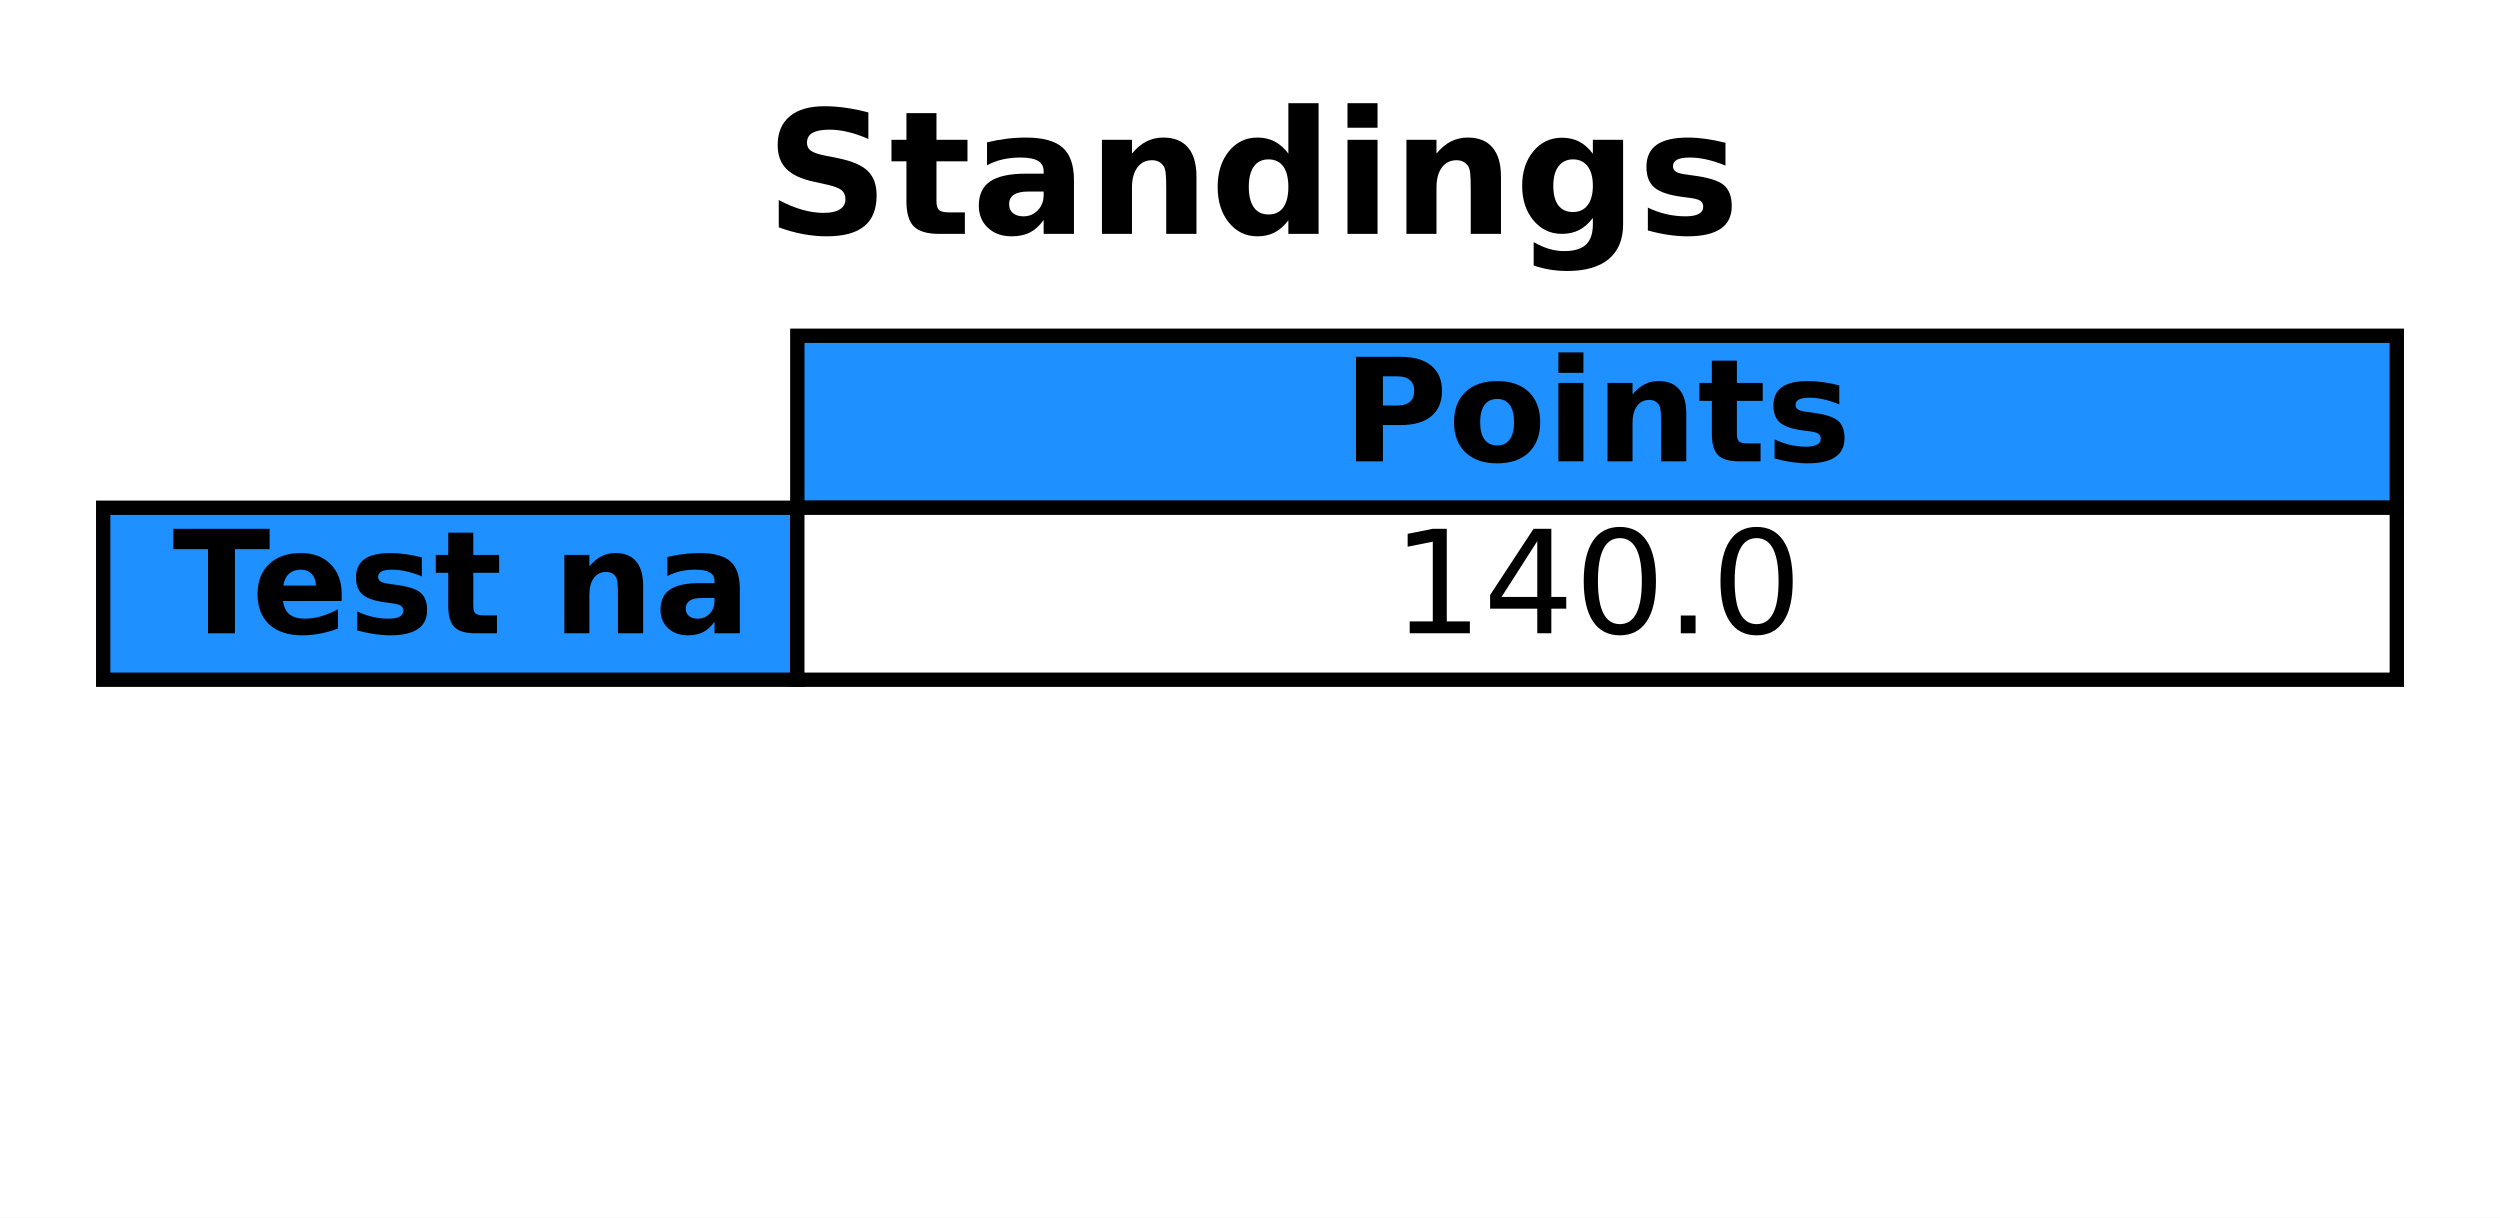
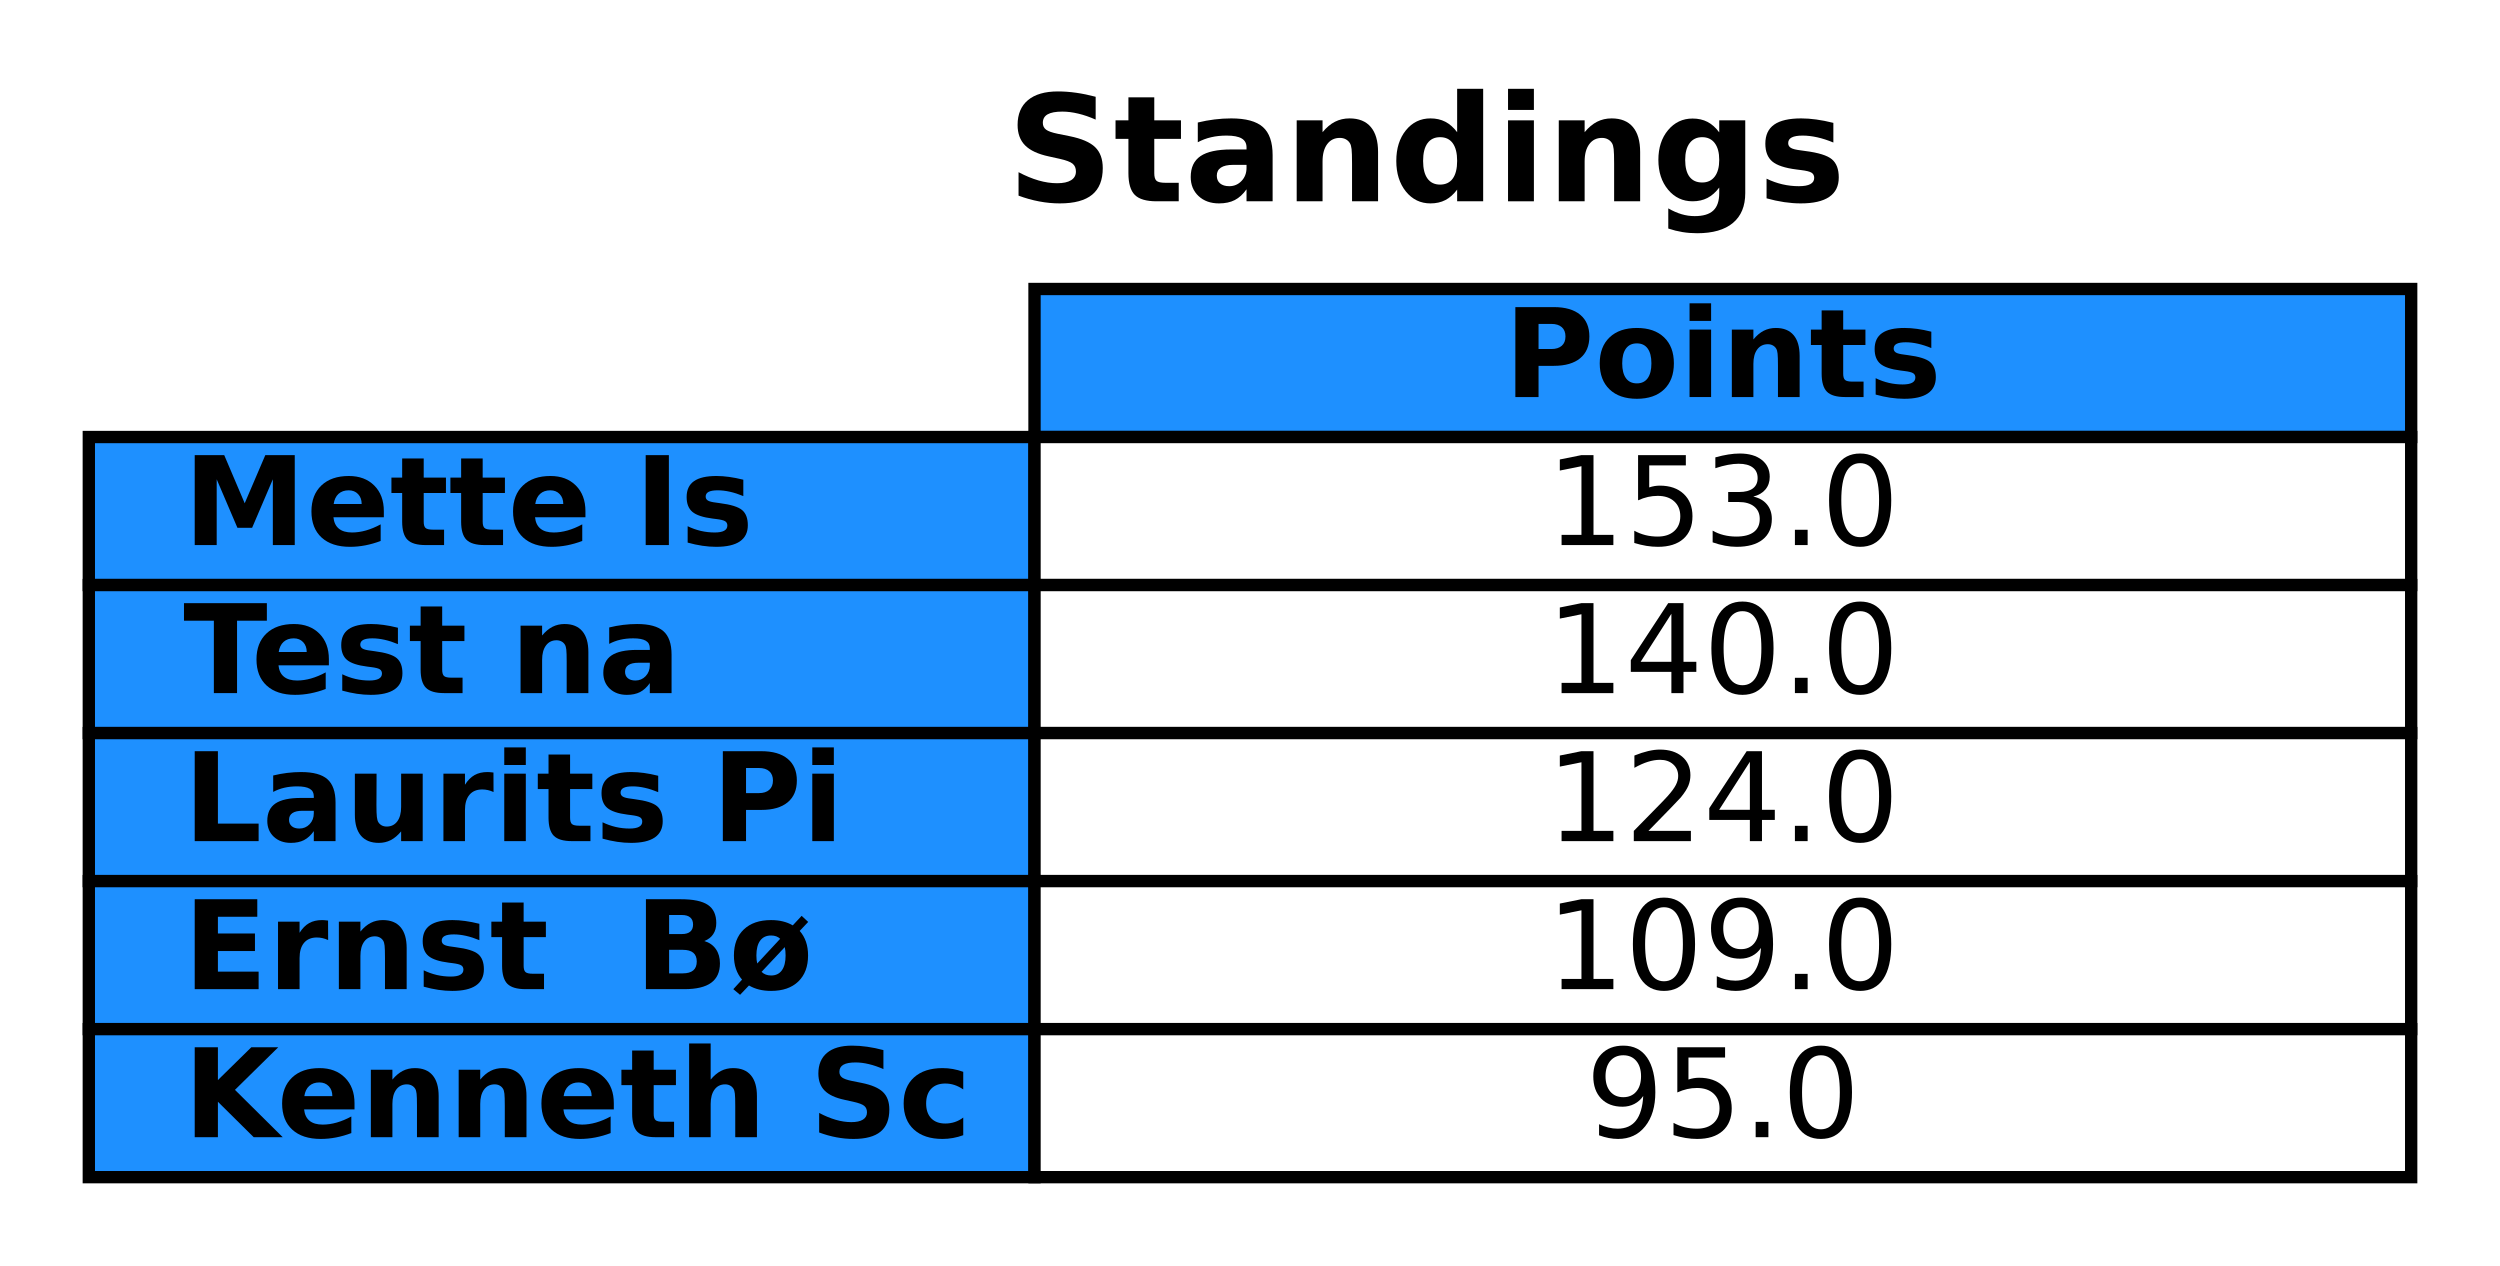
- <svg xmlns="http://www.w3.org/2000/svg" xmlns:xlink="http://www.w3.org/1999/xlink" width="174.431pt" height="84.958pt" viewBox="0 0 174.431 84.958" version="1.1">
+ <svg xmlns="http://www.w3.org/2000/svg" xmlns:xlink="http://www.w3.org/1999/xlink" width="202.663pt" height="102.627pt" viewBox="0 0 202.663 102.627" version="1.1">
  <defs>
    <style type="text/css">*{stroke-linejoin: round; stroke-linecap: butt}</style>
  </defs>
  <g id="figure_1">
    <g id="patch_1">
-       <path d="M 0 84.958  L 174.431 84.958  L 174.431 0  L 0 0  z " style="fill: #ffffff" />
+       <path d="M 0 102.627  L 202.663 102.627  L 202.663 -0  L 0 -0  z " style="fill: #ffffff" />
    </g>
    <g id="axes_1">
      <g id="table_1">
        <g id="patch_2">
-           <path d="M 55.631 35.427  L 167.231 35.427  L 167.231 23.427  L 55.631 23.427  z " style="fill: #1e90ff; stroke: #000000; stroke-linejoin: miter" />
+           <path d="M 83.863 35.427  L 195.463 35.427  L 195.463 23.427  L 83.863 23.427  z " style="fill: #1e90ff; stroke: #000000; stroke-linejoin: miter" />
        </g>
        <g id="text_1">
-           <g transform="translate(93.69219 32.1863) scale(0.1 -0.1)">
+           <g transform="translate(121.9241 32.1863) scale(0.1 -0.1)">
            <defs>
              <path id="DejaVuSans-Bold-50" d="M 588 4666  L 2584 4666  Q 3475 4666 3951 4270  Q 4428 3875 4428 3144  Q 4428 2409 3951 2014  Q 3475 1619 2584 1619  L 1791 1619  L 1791 0  L 588 0  L 588 4666  z M 1791 3794  L 1791 2491  L 2456 2491  Q 2806 2491 2997 2661  Q 3188 2831 3188 3144  Q 3188 3456 2997 3625  Q 2806 3794 2456 3794  L 1791 3794  z " transform="scale(0.015625)" />
              <path id="DejaVuSans-Bold-6f" d="M 2203 2784  Q 1831 2784 1636 2517  Q 1441 2250 1441 1747  Q 1441 1244 1636 976  Q 1831 709 2203 709  Q 2569 709 2762 976  Q 2956 1244 2956 1747  Q 2956 2250 2762 2517  Q 2569 2784 2203 2784  z M 2203 3584  Q 3106 3584 3614 3096  Q 4122 2609 4122 1747  Q 4122 884 3614 396  Q 3106 -91 2203 -91  Q 1297 -91 786 396  Q 275 884 275 1747  Q 275 2609 786 3096  Q 1297 3584 2203 3584  z " transform="scale(0.015625)" />
              <path id="DejaVuSans-Bold-69" d="M 538 3500  L 1656 3500  L 1656 0  L 538 0  L 538 3500  z M 538 4863  L 1656 4863  L 1656 3950  L 538 3950  L 538 4863  z " transform="scale(0.015625)" />
              <path id="DejaVuSans-Bold-6e" d="M 4056 2131  L 4056 0  L 2931 0  L 2931 347  L 2931 1631  Q 2931 2084 2911 2256  Q 2891 2428 2841 2509  Q 2775 2619 2662 2680  Q 2550 2741 2406 2741  Q 2056 2741 1856 2470  Q 1656 2200 1656 1722  L 1656 0  L 538 0  L 538 3500  L 1656 3500  L 1656 2988  Q 1909 3294 2193 3439  Q 2478 3584 2822 3584  Q 3428 3584 3742 3212  Q 4056 2841 4056 2131  z " transform="scale(0.015625)" />
              <path id="DejaVuSans-Bold-74" d="M 1759 4494  L 1759 3500  L 2913 3500  L 2913 2700  L 1759 2700  L 1759 1216  Q 1759 972 1856 886  Q 1953 800 2241 800  L 2816 800  L 2816 0  L 1856 0  Q 1194 0 917 276  Q 641 553 641 1216  L 641 2700  L 84 2700  L 84 3500  L 641 3500  L 641 4494  L 1759 4494  z " transform="scale(0.015625)" />
              <path id="DejaVuSans-Bold-73" d="M 3272 3391  L 3272 2541  Q 2913 2691 2578 2766  Q 2244 2841 1947 2841  Q 1628 2841 1473 2761  Q 1319 2681 1319 2516  Q 1319 2381 1436 2309  Q 1553 2238 1856 2203  L 2053 2175  Q 2913 2066 3209 1816  Q 3506 1566 3506 1031  Q 3506 472 3093 190  Q 2681 -91 1863 -91  Q 1516 -91 1145 -36  Q 775 19 384 128  L 384 978  Q 719 816 1070 734  Q 1422 653 1784 653  Q 2113 653 2278 743  Q 2444 834 2444 1013  Q 2444 1163 2330 1236  Q 2216 1309 1875 1350  L 1678 1375  Q 931 1469 631 1722  Q 331 1975 331 2491  Q 331 3047 712 3315  Q 1094 3584 1881 3584  Q 2191 3584 2531 3537  Q 2872 3491 3272 3391  z " transform="scale(0.015625)" />
            </defs>
            <use xlink:href="#DejaVuSans-Bold-50" />
            <use xlink:href="#DejaVuSans-Bold-6f" x="73.291" />
            <use xlink:href="#DejaVuSans-Bold-69" x="141.992" />
            <use xlink:href="#DejaVuSans-Bold-6e" x="176.27" />
            <use xlink:href="#DejaVuSans-Bold-74" x="247.461" />
            <use xlink:href="#DejaVuSans-Bold-73" x="295.264" />
          </g>
        </g>
        <g id="patch_3">
-           <path d="M 7.2 47.427  L 55.631 47.427  L 55.631 35.427  L 7.2 35.427  z " style="fill: #1e90ff; stroke: #000000; stroke-linejoin: miter" />
+           <path d="M 7.2 47.427  L 83.863 47.427  L 83.863 35.427  L 7.2 35.427  z " style="fill: #1e90ff; stroke: #000000; stroke-linejoin: miter" />
        </g>
        <g id="text_2">
-           <g transform="translate(12.04312 44.1863) scale(0.1 -0.1)">
-             <defs>
-               <path id="DejaVuSans-Bold-54" d="M 31 4666  L 4331 4666  L 4331 3756  L 2784 3756  L 2784 0  L 1581 0  L 1581 3756  L 31 3756  L 31 4666  z " transform="scale(0.015625)" />
+           <g transform="translate(14.86631 44.1863) scale(0.1 -0.1)">
+             <defs>
+               <path id="DejaVuSans-Bold-4d" d="M 588 4666  L 2119 4666  L 3181 2169  L 4250 4666  L 5778 4666  L 5778 0  L 4641 0  L 4641 3413  L 3566 897  L 2803 897  L 1728 3413  L 1728 0  L 588 0  L 588 4666  z " transform="scale(0.015625)" />
              <path id="DejaVuSans-Bold-65" d="M 4031 1759  L 4031 1441  L 1416 1441  Q 1456 1047 1700 850  Q 1944 653 2381 653  Q 2734 653 3104 758  Q 3475 863 3866 1075  L 3866 213  Q 3469 63 3072 -14  Q 2675 -91 2278 -91  Q 1328 -91 801 392  Q 275 875 275 1747  Q 275 2603 792 3093  Q 1309 3584 2216 3584  Q 3041 3584 3536 3087  Q 4031 2591 4031 1759  z M 2881 2131  Q 2881 2450 2695 2645  Q 2509 2841 2209 2841  Q 1884 2841 1681 2658  Q 1478 2475 1428 2131  L 2881 2131  z " transform="scale(0.015625)" />
              <path id="DejaVuSans-Bold-20" transform="scale(0.015625)" />
+               <path id="DejaVuSans-Bold-49" d="M 588 4666  L 1791 4666  L 1791 0  L 588 0  L 588 4666  z " transform="scale(0.015625)" />
+             </defs>
+             <use xlink:href="#DejaVuSans-Bold-4d" />
+             <use xlink:href="#DejaVuSans-Bold-65" x="99.512" />
+             <use xlink:href="#DejaVuSans-Bold-74" x="167.334" />
+             <use xlink:href="#DejaVuSans-Bold-74" x="215.137" />
+             <use xlink:href="#DejaVuSans-Bold-65" x="262.939" />
+             <use xlink:href="#DejaVuSans-Bold-20" x="330.762" />
+             <use xlink:href="#DejaVuSans-Bold-49" x="365.576" />
+             <use xlink:href="#DejaVuSans-Bold-73" x="402.783" />
+           </g>
+         </g>
+         <g id="patch_4">
+           <path d="M 83.863 47.427  L 195.463 47.427  L 195.463 35.427  L 83.863 35.427  z " style="fill: #ffffff; stroke: #000000; stroke-linejoin: miter" />
+         </g>
+         <g id="text_3">
+           <g transform="translate(125.3491 44.1863) scale(0.1 -0.1)">
+             <defs>
+               <path id="DejaVuSans-31" d="M 794 531  L 1825 531  L 1825 4091  L 703 3866  L 703 4441  L 1819 4666  L 2450 4666  L 2450 531  L 3481 531  L 3481 0  L 794 0  L 794 531  z " transform="scale(0.015625)" />
+               <path id="DejaVuSans-35" d="M 691 4666  L 3169 4666  L 3169 4134  L 1269 4134  L 1269 2991  Q 1406 3038 1543 3061  Q 1681 3084 1819 3084  Q 2600 3084 3056 2656  Q 3513 2228 3513 1497  Q 3513 744 3044 326  Q 2575 -91 1722 -91  Q 1428 -91 1123 -41  Q 819 9 494 109  L 494 744  Q 775 591 1075 516  Q 1375 441 1709 441  Q 2250 441 2565 725  Q 2881 1009 2881 1497  Q 2881 1984 2565 2268  Q 2250 2553 1709 2553  Q 1456 2553 1204 2497  Q 953 2441 691 2322  L 691 4666  z " transform="scale(0.015625)" />
+               <path id="DejaVuSans-33" d="M 2597 2516  Q 3050 2419 3304 2112  Q 3559 1806 3559 1356  Q 3559 666 3084 287  Q 2609 -91 1734 -91  Q 1441 -91 1130 -33  Q 819 25 488 141  L 488 750  Q 750 597 1062 519  Q 1375 441 1716 441  Q 2309 441 2620 675  Q 2931 909 2931 1356  Q 2931 1769 2642 2001  Q 2353 2234 1838 2234  L 1294 2234  L 1294 2753  L 1863 2753  Q 2328 2753 2575 2939  Q 2822 3125 2822 3475  Q 2822 3834 2567 4026  Q 2313 4219 1838 4219  Q 1578 4219 1281 4162  Q 984 4106 628 3988  L 628 4550  Q 988 4650 1302 4700  Q 1616 4750 1894 4750  Q 2613 4750 3031 4423  Q 3450 4097 3450 3541  Q 3450 3153 3228 2886  Q 3006 2619 2597 2516  z " transform="scale(0.015625)" />
+               <path id="DejaVuSans-2e" d="M 684 794  L 1344 794  L 1344 0  L 684 0  L 684 794  z " transform="scale(0.015625)" />
+               <path id="DejaVuSans-30" d="M 2034 4250  Q 1547 4250 1301 3770  Q 1056 3291 1056 2328  Q 1056 1369 1301 889  Q 1547 409 2034 409  Q 2525 409 2770 889  Q 3016 1369 3016 2328  Q 3016 3291 2770 3770  Q 2525 4250 2034 4250  z M 2034 4750  Q 2819 4750 3233 4129  Q 3647 3509 3647 2328  Q 3647 1150 3233 529  Q 2819 -91 2034 -91  Q 1250 -91 836 529  Q 422 1150 422 2328  Q 422 3509 836 4129  Q 1250 4750 2034 4750  z " transform="scale(0.015625)" />
+             </defs>
+             <use xlink:href="#DejaVuSans-31" />
+             <use xlink:href="#DejaVuSans-35" x="63.623" />
+             <use xlink:href="#DejaVuSans-33" x="127.246" />
+             <use xlink:href="#DejaVuSans-2e" x="190.869" />
+             <use xlink:href="#DejaVuSans-30" x="222.656" />
+           </g>
+         </g>
+         <g id="patch_5">
+           <path d="M 7.2 59.427  L 83.863 59.427  L 83.863 47.427  L 7.2 47.427  z " style="fill: #1e90ff; stroke: #000000; stroke-linejoin: miter" />
+         </g>
+         <g id="text_4">
+           <g transform="translate(14.86631 56.1863) scale(0.1 -0.1)">
+             <defs>
+               <path id="DejaVuSans-Bold-54" d="M 31 4666  L 4331 4666  L 4331 3756  L 2784 3756  L 2784 0  L 1581 0  L 1581 3756  L 31 3756  L 31 4666  z " transform="scale(0.015625)" />
              <path id="DejaVuSans-Bold-61" d="M 2106 1575  Q 1756 1575 1579 1456  Q 1403 1338 1403 1106  Q 1403 894 1545 773  Q 1688 653 1941 653  Q 2256 653 2472 879  Q 2688 1106 2688 1447  L 2688 1575  L 2106 1575  z M 3816 1997  L 3816 0  L 2688 0  L 2688 519  Q 2463 200 2181 54  Q 1900 -91 1497 -91  Q 953 -91 614 226  Q 275 544 275 1050  Q 275 1666 698 1953  Q 1122 2241 2028 2241  L 2688 2241  L 2688 2328  Q 2688 2594 2478 2717  Q 2269 2841 1825 2841  Q 1466 2841 1156 2769  Q 847 2697 581 2553  L 581 3406  Q 941 3494 1303 3539  Q 1666 3584 2028 3584  Q 2975 3584 3395 3211  Q 3816 2838 3816 1997  z " transform="scale(0.015625)" />
            </defs>
            <use xlink:href="#DejaVuSans-Bold-54" />
            <use xlink:href="#DejaVuSans-Bold-65" x="54.963" />
            <use xlink:href="#DejaVuSans-Bold-73" x="122.785" />
            <use xlink:href="#DejaVuSans-Bold-74" x="182.307" />
            <use xlink:href="#DejaVuSans-Bold-20" x="230.109" />
            <use xlink:href="#DejaVuSans-Bold-6e" x="264.924" />
            <use xlink:href="#DejaVuSans-Bold-61" x="336.115" />
          </g>
        </g>
-         <g id="patch_4">
-           <path d="M 55.631 47.427  L 167.231 47.427  L 167.231 35.427  L 55.631 35.427  z " style="fill: #ffffff; stroke: #000000; stroke-linejoin: miter" />
-         </g>
-         <g id="text_3">
-           <g transform="translate(97.11719 44.1863) scale(0.1 -0.1)">
-             <defs>
-               <path id="DejaVuSans-31" d="M 794 531  L 1825 531  L 1825 4091  L 703 3866  L 703 4441  L 1819 4666  L 2450 4666  L 2450 531  L 3481 531  L 3481 0  L 794 0  L 794 531  z " transform="scale(0.015625)" />
+         <g id="patch_6">
+           <path d="M 83.863 59.427  L 195.463 59.427  L 195.463 47.427  L 83.863 47.427  z " style="fill: #ffffff; stroke: #000000; stroke-linejoin: miter" />
+         </g>
+         <g id="text_5">
+           <g transform="translate(125.3491 56.1863) scale(0.1 -0.1)">
+             <defs>
              <path id="DejaVuSans-34" d="M 2419 4116  L 825 1625  L 2419 1625  L 2419 4116  z M 2253 4666  L 3047 4666  L 3047 1625  L 3713 1625  L 3713 1100  L 3047 1100  L 3047 0  L 2419 0  L 2419 1100  L 313 1100  L 313 1709  L 2253 4666  z " transform="scale(0.015625)" />
-               <path id="DejaVuSans-30" d="M 2034 4250  Q 1547 4250 1301 3770  Q 1056 3291 1056 2328  Q 1056 1369 1301 889  Q 1547 409 2034 409  Q 2525 409 2770 889  Q 3016 1369 3016 2328  Q 3016 3291 2770 3770  Q 2525 4250 2034 4250  z M 2034 4750  Q 2819 4750 3233 4129  Q 3647 3509 3647 2328  Q 3647 1150 3233 529  Q 2819 -91 2034 -91  Q 1250 -91 836 529  Q 422 1150 422 2328  Q 422 3509 836 4129  Q 1250 4750 2034 4750  z " transform="scale(0.015625)" />
-               <path id="DejaVuSans-2e" d="M 684 794  L 1344 794  L 1344 0  L 684 0  L 684 794  z " transform="scale(0.015625)" />
            </defs>
            <use xlink:href="#DejaVuSans-31" />
            <use xlink:href="#DejaVuSans-34" x="63.623" />
            <use xlink:href="#DejaVuSans-30" x="127.246" />
            <use xlink:href="#DejaVuSans-2e" x="190.869" />
            <use xlink:href="#DejaVuSans-30" x="222.656" />
          </g>
        </g>
+         <g id="patch_7">
+           <path d="M 7.2 71.427  L 83.863 71.427  L 83.863 59.427  L 7.2 59.427  z " style="fill: #1e90ff; stroke: #000000; stroke-linejoin: miter" />
+         </g>
+         <g id="text_6">
+           <g transform="translate(14.86631 68.1863) scale(0.1 -0.1)">
+             <defs>
+               <path id="DejaVuSans-Bold-4c" d="M 588 4666  L 1791 4666  L 1791 909  L 3903 909  L 3903 0  L 588 0  L 588 4666  z " transform="scale(0.015625)" />
+               <path id="DejaVuSans-Bold-75" d="M 500 1363  L 500 3500  L 1625 3500  L 1625 3150  Q 1625 2866 1622 2436  Q 1619 2006 1619 1863  Q 1619 1441 1641 1255  Q 1663 1069 1716 984  Q 1784 875 1895 815  Q 2006 756 2150 756  Q 2500 756 2700 1025  Q 2900 1294 2900 1772  L 2900 3500  L 4019 3500  L 4019 0  L 2900 0  L 2900 506  Q 2647 200 2364 54  Q 2081 -91 1741 -91  Q 1134 -91 817 281  Q 500 653 500 1363  z " transform="scale(0.015625)" />
+               <path id="DejaVuSans-Bold-72" d="M 3138 2547  Q 2991 2616 2845 2648  Q 2700 2681 2553 2681  Q 2122 2681 1889 2404  Q 1656 2128 1656 1613  L 1656 0  L 538 0  L 538 3500  L 1656 3500  L 1656 2925  Q 1872 3269 2151 3426  Q 2431 3584 2822 3584  Q 2878 3584 2943 3579  Q 3009 3575 3134 3559  L 3138 2547  z " transform="scale(0.015625)" />
+             </defs>
+             <use xlink:href="#DejaVuSans-Bold-4c" />
+             <use xlink:href="#DejaVuSans-Bold-61" x="63.721" />
+             <use xlink:href="#DejaVuSans-Bold-75" x="131.201" />
+             <use xlink:href="#DejaVuSans-Bold-72" x="202.393" />
+             <use xlink:href="#DejaVuSans-Bold-69" x="251.709" />
+             <use xlink:href="#DejaVuSans-Bold-74" x="285.986" />
+             <use xlink:href="#DejaVuSans-Bold-73" x="333.789" />
+             <use xlink:href="#DejaVuSans-Bold-20" x="393.311" />
+             <use xlink:href="#DejaVuSans-Bold-50" x="428.125" />
+             <use xlink:href="#DejaVuSans-Bold-69" x="501.416" />
+           </g>
+         </g>
+         <g id="patch_8">
+           <path d="M 83.863 71.427  L 195.463 71.427  L 195.463 59.427  L 83.863 59.427  z " style="fill: #ffffff; stroke: #000000; stroke-linejoin: miter" />
+         </g>
+         <g id="text_7">
+           <g transform="translate(125.3491 68.1863) scale(0.1 -0.1)">
+             <defs>
+               <path id="DejaVuSans-32" d="M 1228 531  L 3431 531  L 3431 0  L 469 0  L 469 531  Q 828 903 1448 1529  Q 2069 2156 2228 2338  Q 2531 2678 2651 2914  Q 2772 3150 2772 3378  Q 2772 3750 2511 3984  Q 2250 4219 1831 4219  Q 1534 4219 1204 4116  Q 875 4013 500 3803  L 500 4441  Q 881 4594 1212 4672  Q 1544 4750 1819 4750  Q 2544 4750 2975 4387  Q 3406 4025 3406 3419  Q 3406 3131 3298 2873  Q 3191 2616 2906 2266  Q 2828 2175 2409 1742  Q 1991 1309 1228 531  z " transform="scale(0.015625)" />
+             </defs>
+             <use xlink:href="#DejaVuSans-31" />
+             <use xlink:href="#DejaVuSans-32" x="63.623" />
+             <use xlink:href="#DejaVuSans-34" x="127.246" />
+             <use xlink:href="#DejaVuSans-2e" x="190.869" />
+             <use xlink:href="#DejaVuSans-30" x="222.656" />
+           </g>
+         </g>
+         <g id="patch_9">
+           <path d="M 7.2 83.427  L 83.863 83.427  L 83.863 71.427  L 7.2 71.427  z " style="fill: #1e90ff; stroke: #000000; stroke-linejoin: miter" />
+         </g>
+         <g id="text_8">
+           <g transform="translate(14.86631 80.1863) scale(0.1 -0.1)">
+             <defs>
+               <path id="DejaVuSans-Bold-45" d="M 588 4666  L 3834 4666  L 3834 3756  L 1791 3756  L 1791 2888  L 3713 2888  L 3713 1978  L 1791 1978  L 1791 909  L 3903 909  L 3903 0  L 588 0  L 588 4666  z " transform="scale(0.015625)" />
+               <path id="DejaVuSans-Bold-42" d="M 2456 2859  Q 2741 2859 2887 2984  Q 3034 3109 3034 3353  Q 3034 3594 2887 3720  Q 2741 3847 2456 3847  L 1791 3847  L 1791 2859  L 2456 2859  z M 2497 819  Q 2859 819 3042 972  Q 3225 1125 3225 1434  Q 3225 1738 3044 1889  Q 2863 2041 2497 2041  L 1791 2041  L 1791 819  L 2497 819  z M 3616 2497  Q 4003 2384 4215 2081  Q 4428 1778 4428 1338  Q 4428 663 3972 331  Q 3516 0 2584 0  L 588 0  L 588 4666  L 2394 4666  Q 3366 4666 3802 4372  Q 4238 4078 4238 3431  Q 4238 3091 4078 2852  Q 3919 2613 3616 2497  z " transform="scale(0.015625)" />
+               <path id="DejaVuSans-Bold-f8" d="M 2675 2613  Q 2584 2700 2467 2742  Q 2350 2784 2203 2784  Q 1831 2784 1636 2517  Q 1441 2250 1441 1747  Q 1441 1619 1452 1517  Q 1463 1416 1484 1331  L 2675 2613  z M 1709 897  Q 1806 803 1929 756  Q 2053 709 2203 709  Q 2569 709 2762 976  Q 2956 1244 2956 1747  Q 2956 1881 2945 1986  Q 2934 2091 2913 2181  L 1709 897  z M 697 494  Q 488 738 381 1050  Q 275 1363 275 1747  Q 275 2609 786 3096  Q 1297 3584 2203 3584  Q 2534 3584 2814 3515  Q 3094 3447 3328 3309  L 3788 3803  L 4128 3488  L 3688 3022  Q 3906 2772 4014 2456  Q 4122 2141 4122 1747  Q 4122 884 3614 396  Q 3106 -91 2203 -91  Q 1866 -91 1581 -20  Q 1297 50 1056 191  L 594 -294  L 244 0  L 697 494  z " transform="scale(0.015625)" />
+             </defs>
+             <use xlink:href="#DejaVuSans-Bold-45" />
+             <use xlink:href="#DejaVuSans-Bold-72" x="68.311" />
+             <use xlink:href="#DejaVuSans-Bold-6e" x="117.627" />
+             <use xlink:href="#DejaVuSans-Bold-73" x="188.818" />
+             <use xlink:href="#DejaVuSans-Bold-74" x="248.34" />
+             <use xlink:href="#DejaVuSans-Bold-20" x="296.143" />
+             <use xlink:href="#DejaVuSans-Bold-20" x="330.957" />
+             <use xlink:href="#DejaVuSans-Bold-42" x="365.771" />
+             <use xlink:href="#DejaVuSans-Bold-f8" x="441.992" />
+           </g>
+         </g>
+         <g id="patch_10">
+           <path d="M 83.863 83.427  L 195.463 83.427  L 195.463 71.427  L 83.863 71.427  z " style="fill: #ffffff; stroke: #000000; stroke-linejoin: miter" />
+         </g>
+         <g id="text_9">
+           <g transform="translate(125.3491 80.1863) scale(0.1 -0.1)">
+             <defs>
+               <path id="DejaVuSans-39" d="M 703 97  L 703 672  Q 941 559 1184 500  Q 1428 441 1663 441  Q 2288 441 2617 861  Q 2947 1281 2994 2138  Q 2813 1869 2534 1725  Q 2256 1581 1919 1581  Q 1219 1581 811 2004  Q 403 2428 403 3163  Q 403 3881 828 4315  Q 1253 4750 1959 4750  Q 2769 4750 3195 4129  Q 3622 3509 3622 2328  Q 3622 1225 3098 567  Q 2575 -91 1691 -91  Q 1453 -91 1209 -44  Q 966 3 703 97  z M 1959 2075  Q 2384 2075 2632 2365  Q 2881 2656 2881 3163  Q 2881 3666 2632 3958  Q 2384 4250 1959 4250  Q 1534 4250 1286 3958  Q 1038 3666 1038 3163  Q 1038 2656 1286 2365  Q 1534 2075 1959 2075  z " transform="scale(0.015625)" />
+             </defs>
+             <use xlink:href="#DejaVuSans-31" />
+             <use xlink:href="#DejaVuSans-30" x="63.623" />
+             <use xlink:href="#DejaVuSans-39" x="127.246" />
+             <use xlink:href="#DejaVuSans-2e" x="190.869" />
+             <use xlink:href="#DejaVuSans-30" x="222.656" />
+           </g>
+         </g>
+         <g id="patch_11">
+           <path d="M 7.2 95.427  L 83.863 95.427  L 83.863 83.427  L 7.2 83.427  z " style="fill: #1e90ff; stroke: #000000; stroke-linejoin: miter" />
+         </g>
+         <g id="text_10">
+           <g transform="translate(14.86631 92.1863) scale(0.1 -0.1)">
+             <defs>
+               <path id="DejaVuSans-Bold-4b" d="M 588 4666  L 1791 4666  L 1791 2963  L 3525 4666  L 4922 4666  L 2675 2456  L 5153 0  L 3647 0  L 1791 1838  L 1791 0  L 588 0  L 588 4666  z " transform="scale(0.015625)" />
+               <path id="DejaVuSans-Bold-68" d="M 4056 2131  L 4056 0  L 2931 0  L 2931 347  L 2931 1625  Q 2931 2084 2911 2256  Q 2891 2428 2841 2509  Q 2775 2619 2662 2680  Q 2550 2741 2406 2741  Q 2056 2741 1856 2470  Q 1656 2200 1656 1722  L 1656 0  L 538 0  L 538 4863  L 1656 4863  L 1656 2988  Q 1909 3294 2193 3439  Q 2478 3584 2822 3584  Q 3428 3584 3742 3212  Q 4056 2841 4056 2131  z " transform="scale(0.015625)" />
+               <path id="DejaVuSans-Bold-53" d="M 3834 4519  L 3834 3531  Q 3450 3703 3084 3790  Q 2719 3878 2394 3878  Q 1963 3878 1756 3759  Q 1550 3641 1550 3391  Q 1550 3203 1689 3098  Q 1828 2994 2194 2919  L 2706 2816  Q 3484 2659 3812 2340  Q 4141 2022 4141 1434  Q 4141 663 3683 286  Q 3225 -91 2284 -91  Q 1841 -91 1394 -6  Q 947 78 500 244  L 500 1259  Q 947 1022 1364 901  Q 1781 781 2169 781  Q 2563 781 2772 912  Q 2981 1044 2981 1288  Q 2981 1506 2839 1625  Q 2697 1744 2272 1838  L 1806 1941  Q 1106 2091 782 2419  Q 459 2747 459 3303  Q 459 4000 909 4375  Q 1359 4750 2203 4750  Q 2588 4750 2994 4692  Q 3400 4634 3834 4519  z " transform="scale(0.015625)" />
+               <path id="DejaVuSans-Bold-63" d="M 3366 3391  L 3366 2478  Q 3138 2634 2908 2709  Q 2678 2784 2431 2784  Q 1963 2784 1702 2511  Q 1441 2238 1441 1747  Q 1441 1256 1702 982  Q 1963 709 2431 709  Q 2694 709 2930 787  Q 3166 866 3366 1019  L 3366 103  Q 3103 6 2833 -42  Q 2563 -91 2291 -91  Q 1344 -91 809 395  Q 275 881 275 1747  Q 275 2613 809 3098  Q 1344 3584 2291 3584  Q 2566 3584 2833 3536  Q 3100 3488 3366 3391  z " transform="scale(0.015625)" />
+             </defs>
+             <use xlink:href="#DejaVuSans-Bold-4b" />
+             <use xlink:href="#DejaVuSans-Bold-65" x="75.74" />
+             <use xlink:href="#DejaVuSans-Bold-6e" x="143.562" />
+             <use xlink:href="#DejaVuSans-Bold-6e" x="214.754" />
+             <use xlink:href="#DejaVuSans-Bold-65" x="285.945" />
+             <use xlink:href="#DejaVuSans-Bold-74" x="353.768" />
+             <use xlink:href="#DejaVuSans-Bold-68" x="401.57" />
+             <use xlink:href="#DejaVuSans-Bold-20" x="472.762" />
+             <use xlink:href="#DejaVuSans-Bold-53" x="507.576" />
+             <use xlink:href="#DejaVuSans-Bold-63" x="579.598" />
+           </g>
+         </g>
+         <g id="patch_12">
+           <path d="M 83.863 95.427  L 195.463 95.427  L 195.463 83.427  L 83.863 83.427  z " style="fill: #ffffff; stroke: #000000; stroke-linejoin: miter" />
+         </g>
+         <g id="text_11">
+           <g transform="translate(128.5303 92.1863) scale(0.1 -0.1)">
+             <use xlink:href="#DejaVuSans-39" />
+             <use xlink:href="#DejaVuSans-35" x="63.623" />
+             <use xlink:href="#DejaVuSans-2e" x="127.246" />
+             <use xlink:href="#DejaVuSans-30" x="159.033" />
+           </g>
+         </g>
      </g>
-       <g id="text_4">
-         <g transform="translate(53.39925 16.31812) scale(0.12 -0.12)">
+       <g id="text_12">
+         <g transform="translate(81.63112 16.31812) scale(0.12 -0.12)">
          <defs>
-             <path id="DejaVuSans-Bold-53" d="M 3834 4519  L 3834 3531  Q 3450 3703 3084 3790  Q 2719 3878 2394 3878  Q 1963 3878 1756 3759  Q 1550 3641 1550 3391  Q 1550 3203 1689 3098  Q 1828 2994 2194 2919  L 2706 2816  Q 3484 2659 3812 2340  Q 4141 2022 4141 1434  Q 4141 663 3683 286  Q 3225 -91 2284 -91  Q 1841 -91 1394 -6  Q 947 78 500 244  L 500 1259  Q 947 1022 1364 901  Q 1781 781 2169 781  Q 2563 781 2772 912  Q 2981 1044 2981 1288  Q 2981 1506 2839 1625  Q 2697 1744 2272 1838  L 1806 1941  Q 1106 2091 782 2419  Q 459 2747 459 3303  Q 459 4000 909 4375  Q 1359 4750 2203 4750  Q 2588 4750 2994 4692  Q 3400 4634 3834 4519  z " transform="scale(0.015625)" />
            <path id="DejaVuSans-Bold-64" d="M 2919 2988  L 2919 4863  L 4044 4863  L 4044 0  L 2919 0  L 2919 506  Q 2688 197 2409 53  Q 2131 -91 1766 -91  Q 1119 -91 703 423  Q 288 938 288 1747  Q 288 2556 703 3070  Q 1119 3584 1766 3584  Q 2128 3584 2408 3439  Q 2688 3294 2919 2988  z M 2181 722  Q 2541 722 2730 984  Q 2919 1247 2919 1747  Q 2919 2247 2730 2509  Q 2541 2772 2181 2772  Q 1825 2772 1636 2509  Q 1447 2247 1447 1747  Q 1447 1247 1636 984  Q 1825 722 2181 722  z " transform="scale(0.015625)" />
            <path id="DejaVuSans-Bold-67" d="M 2919 594  Q 2688 288 2409 144  Q 2131 0 1766 0  Q 1125 0 706 504  Q 288 1009 288 1791  Q 288 2575 706 3076  Q 1125 3578 1766 3578  Q 2131 3578 2409 3434  Q 2688 3291 2919 2981  L 2919 3500  L 4044 3500  L 4044 353  Q 4044 -491 3511 -936  Q 2978 -1381 1966 -1381  Q 1638 -1381 1331 -1331  Q 1025 -1281 716 -1178  L 716 -306  Q 1009 -475 1290 -558  Q 1572 -641 1856 -641  Q 2406 -641 2662 -400  Q 2919 -159 2919 353  L 2919 594  z M 2181 2772  Q 1834 2772 1640 2515  Q 1447 2259 1447 1791  Q 1447 1309 1634 1061  Q 1822 813 2181 813  Q 2531 813 2725 1069  Q 2919 1325 2919 1791  Q 2919 2259 2725 2515  Q 2531 2772 2181 2772  z " transform="scale(0.015625)" />
          </defs>
          <use xlink:href="#DejaVuSans-Bold-53" />
          <use xlink:href="#DejaVuSans-Bold-74" x="72.021" />
          <use xlink:href="#DejaVuSans-Bold-61" x="119.824" />
          <use xlink:href="#DejaVuSans-Bold-6e" x="187.305" />
          <use xlink:href="#DejaVuSans-Bold-64" x="258.496" />
          <use xlink:href="#DejaVuSans-Bold-69" x="330.078" />
          <use xlink:href="#DejaVuSans-Bold-6e" x="364.355" />
          <use xlink:href="#DejaVuSans-Bold-67" x="435.547" />
          <use xlink:href="#DejaVuSans-Bold-73" x="507.129" />
        </g>
      </g>
    </g>
  </g>
</svg>
